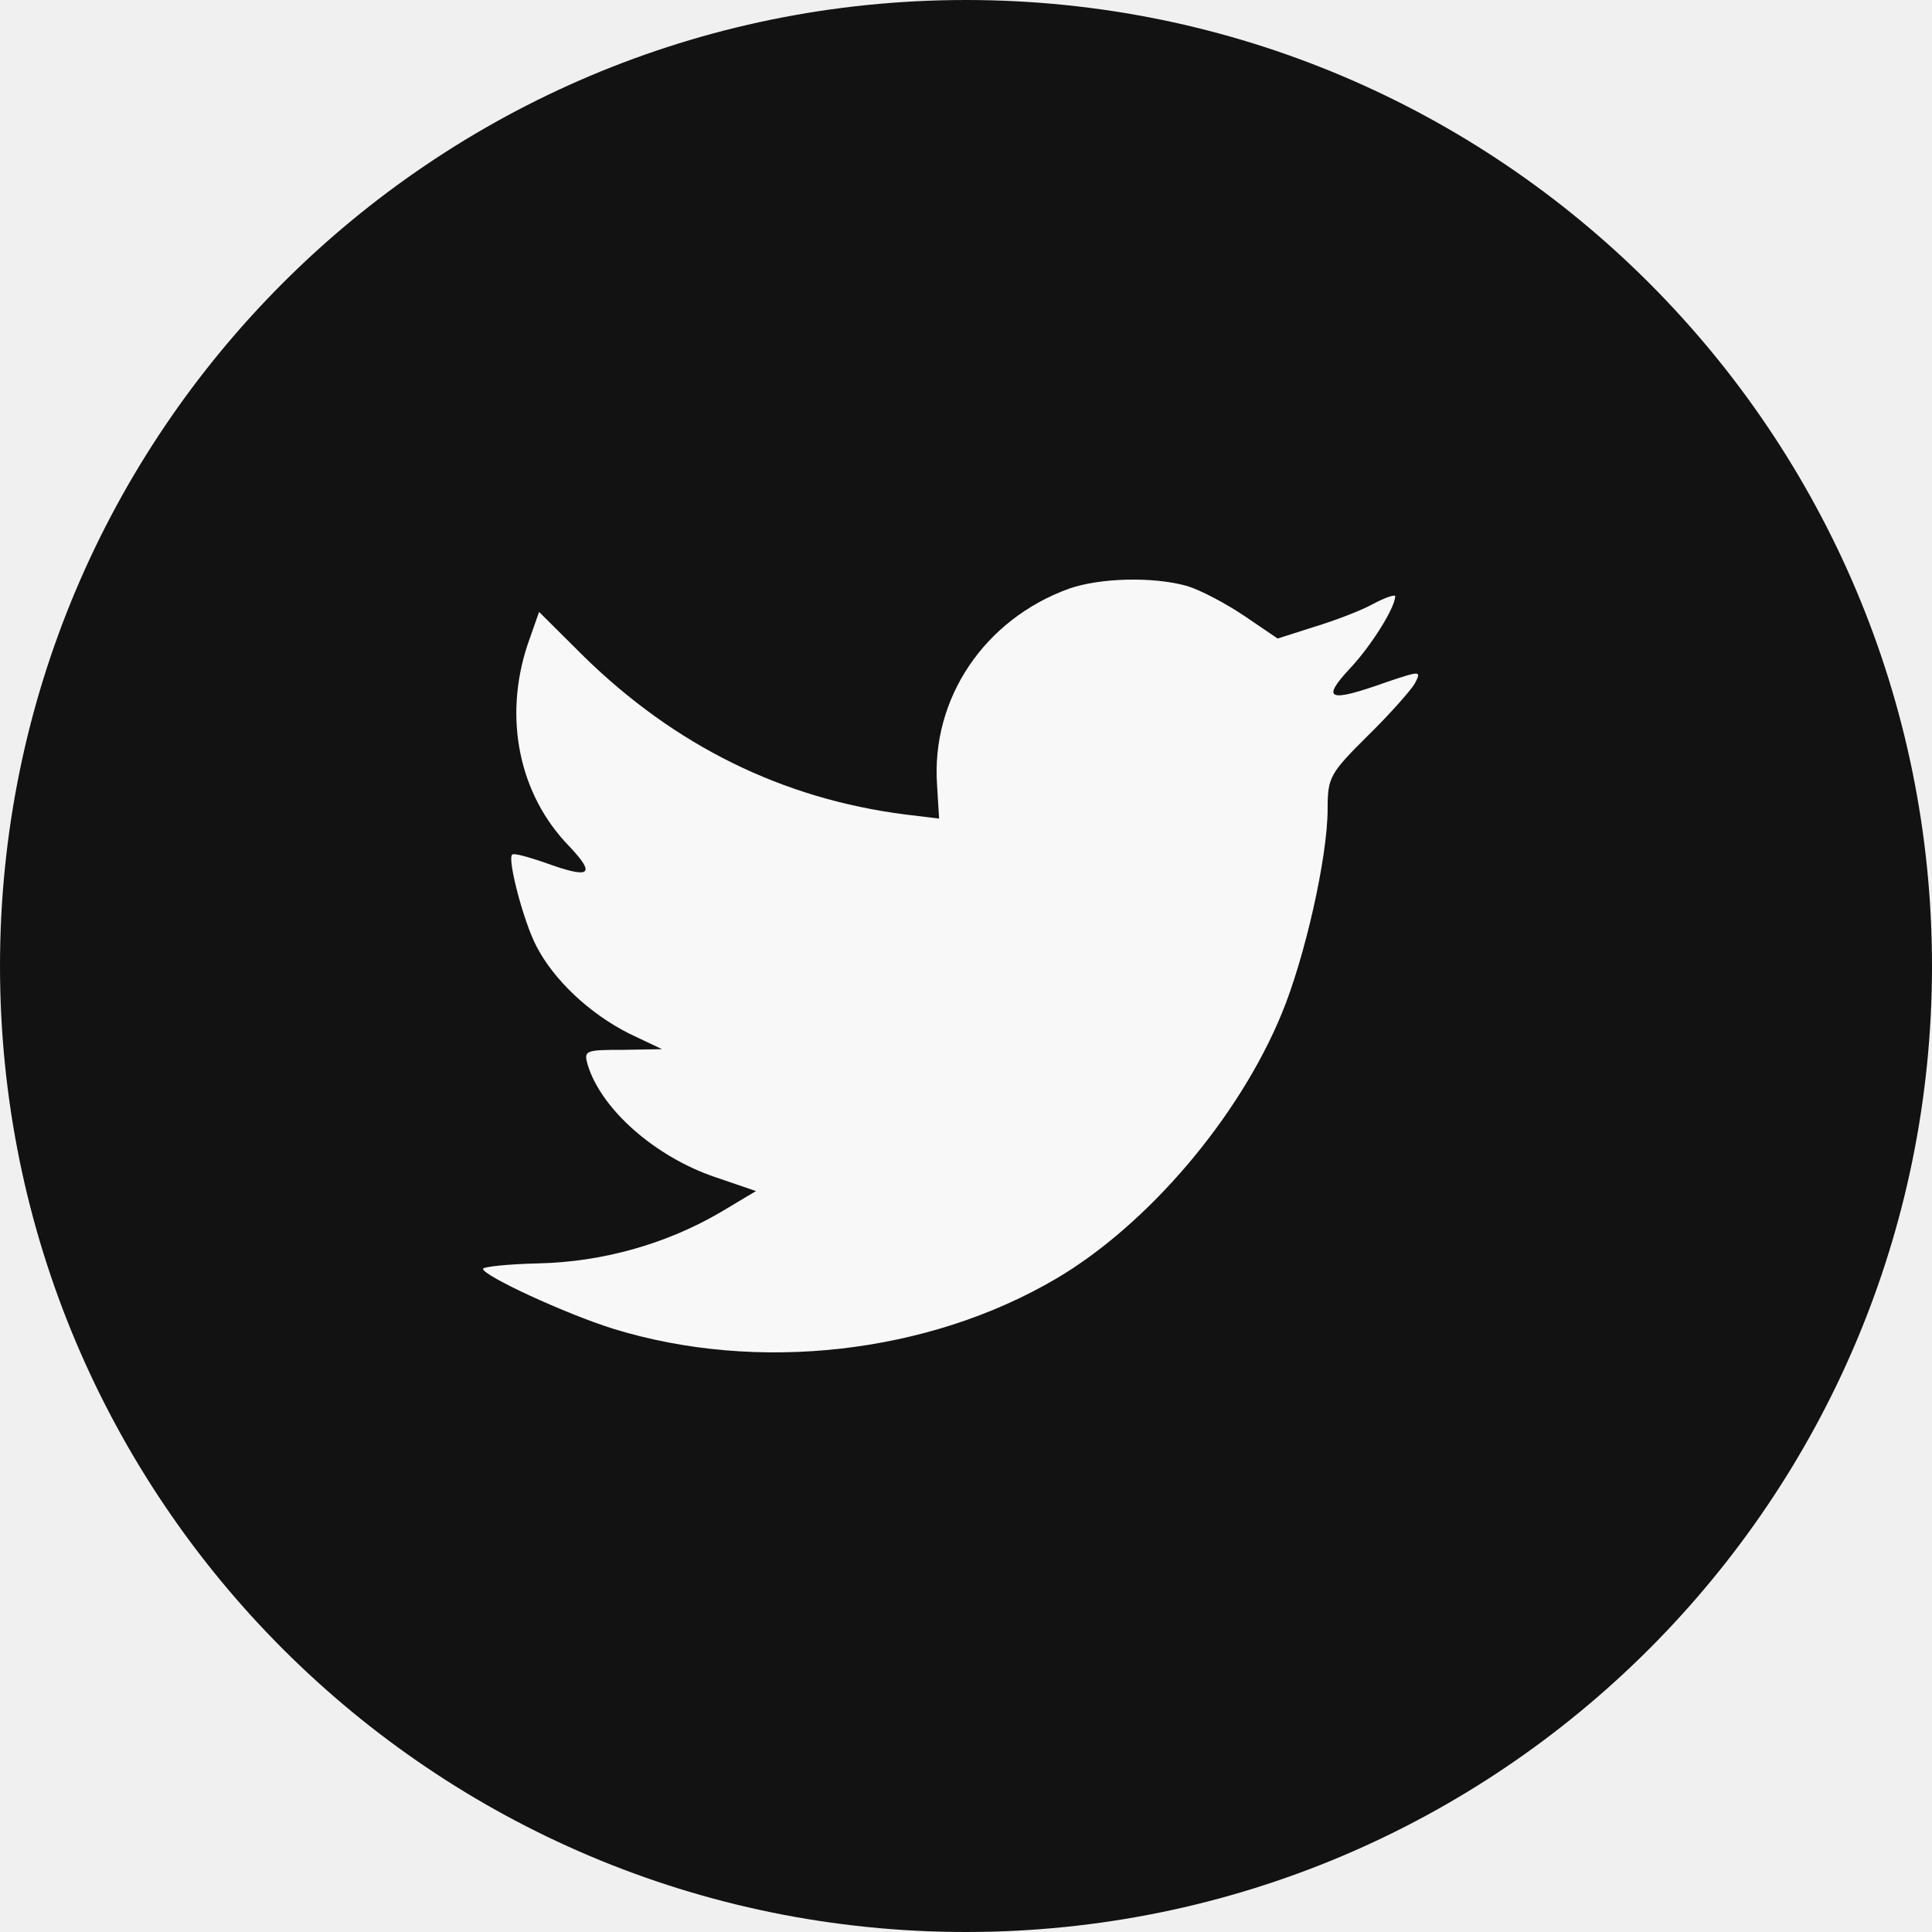
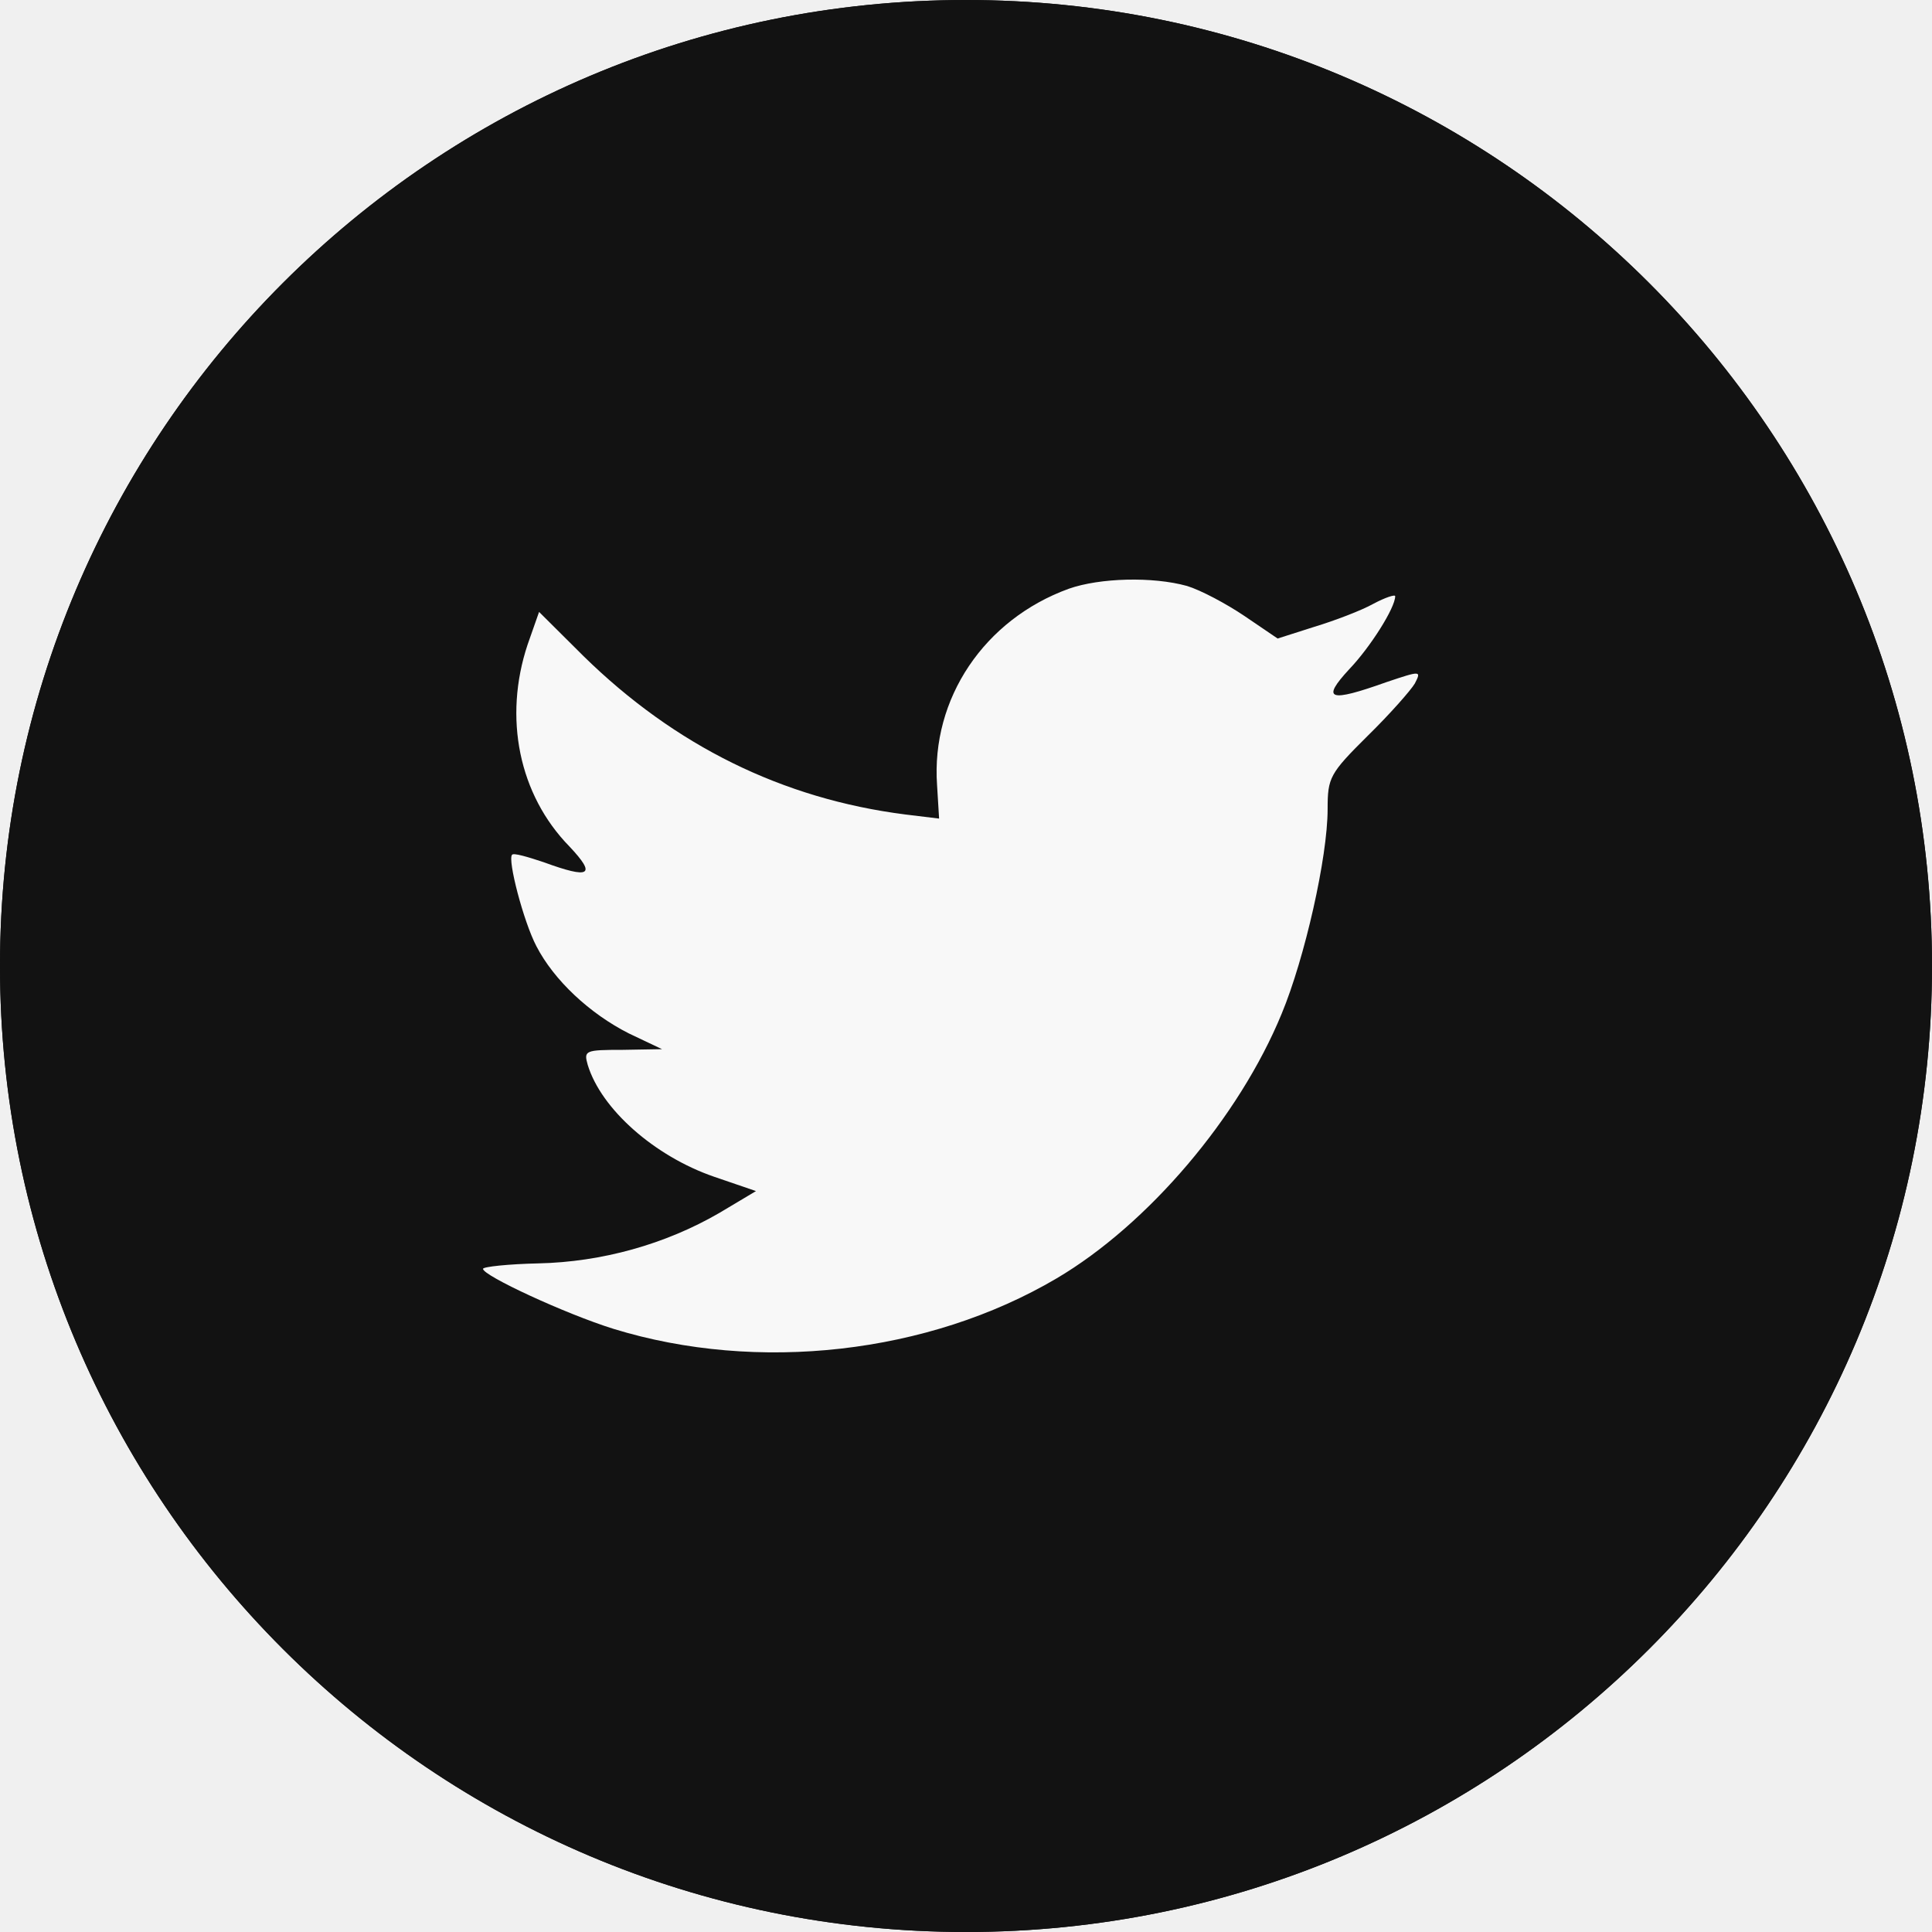
<svg xmlns="http://www.w3.org/2000/svg" width="40" height="40" viewBox="0 0 40 40" fill="none">
-   <circle cx="20" cy="20" r="20" fill="white" fill-opacity="0.5" />
+   <circle cx="20" cy="20" r="19.5" fill="white" fill-opacity="0.5" stroke="#121212" />
  <path fill-rule="evenodd" clip-rule="evenodd" d="M20 0C8.954 0 0 8.954 0 20C0 31.046 8.954 40 20 40C31.046 40 40 31.046 40 20C40 8.954 31.046 0 20 0ZM19.443 16.948L19.401 16.256C19.275 14.462 20.38 12.824 22.129 12.189C22.773 11.963 23.864 11.934 24.577 12.132C24.857 12.217 25.389 12.499 25.766 12.754L26.452 13.22L27.207 12.979C27.627 12.852 28.186 12.64 28.438 12.499C28.676 12.372 28.886 12.302 28.886 12.344C28.886 12.584 28.368 13.403 27.935 13.855C27.347 14.491 27.515 14.547 28.704 14.123C29.418 13.883 29.431 13.883 29.292 14.152C29.208 14.293 28.774 14.787 28.312 15.239C27.529 16.016 27.487 16.101 27.487 16.75C27.487 17.753 27.011 19.843 26.536 20.987C25.654 23.134 23.766 25.352 21.877 26.467C19.219 28.035 15.68 28.43 12.7 27.512C11.707 27.202 10 26.411 10 26.27C10 26.227 10.518 26.171 11.147 26.157C12.462 26.128 13.777 25.761 14.896 25.111L15.652 24.66L14.784 24.363C13.553 23.939 12.448 22.965 12.168 22.047C12.084 21.75 12.112 21.736 12.896 21.736L13.707 21.722L13.022 21.397C12.21 20.987 11.469 20.295 11.105 19.589C10.839 19.081 10.504 17.796 10.602 17.697C10.63 17.654 10.923 17.739 11.259 17.852C12.224 18.205 12.35 18.12 11.791 17.527C10.741 16.454 10.42 14.858 10.923 13.347L11.161 12.669L12.084 13.587C13.973 15.437 16.197 16.539 18.744 16.863L19.443 16.948Z" fill="#121212" />
</svg>
